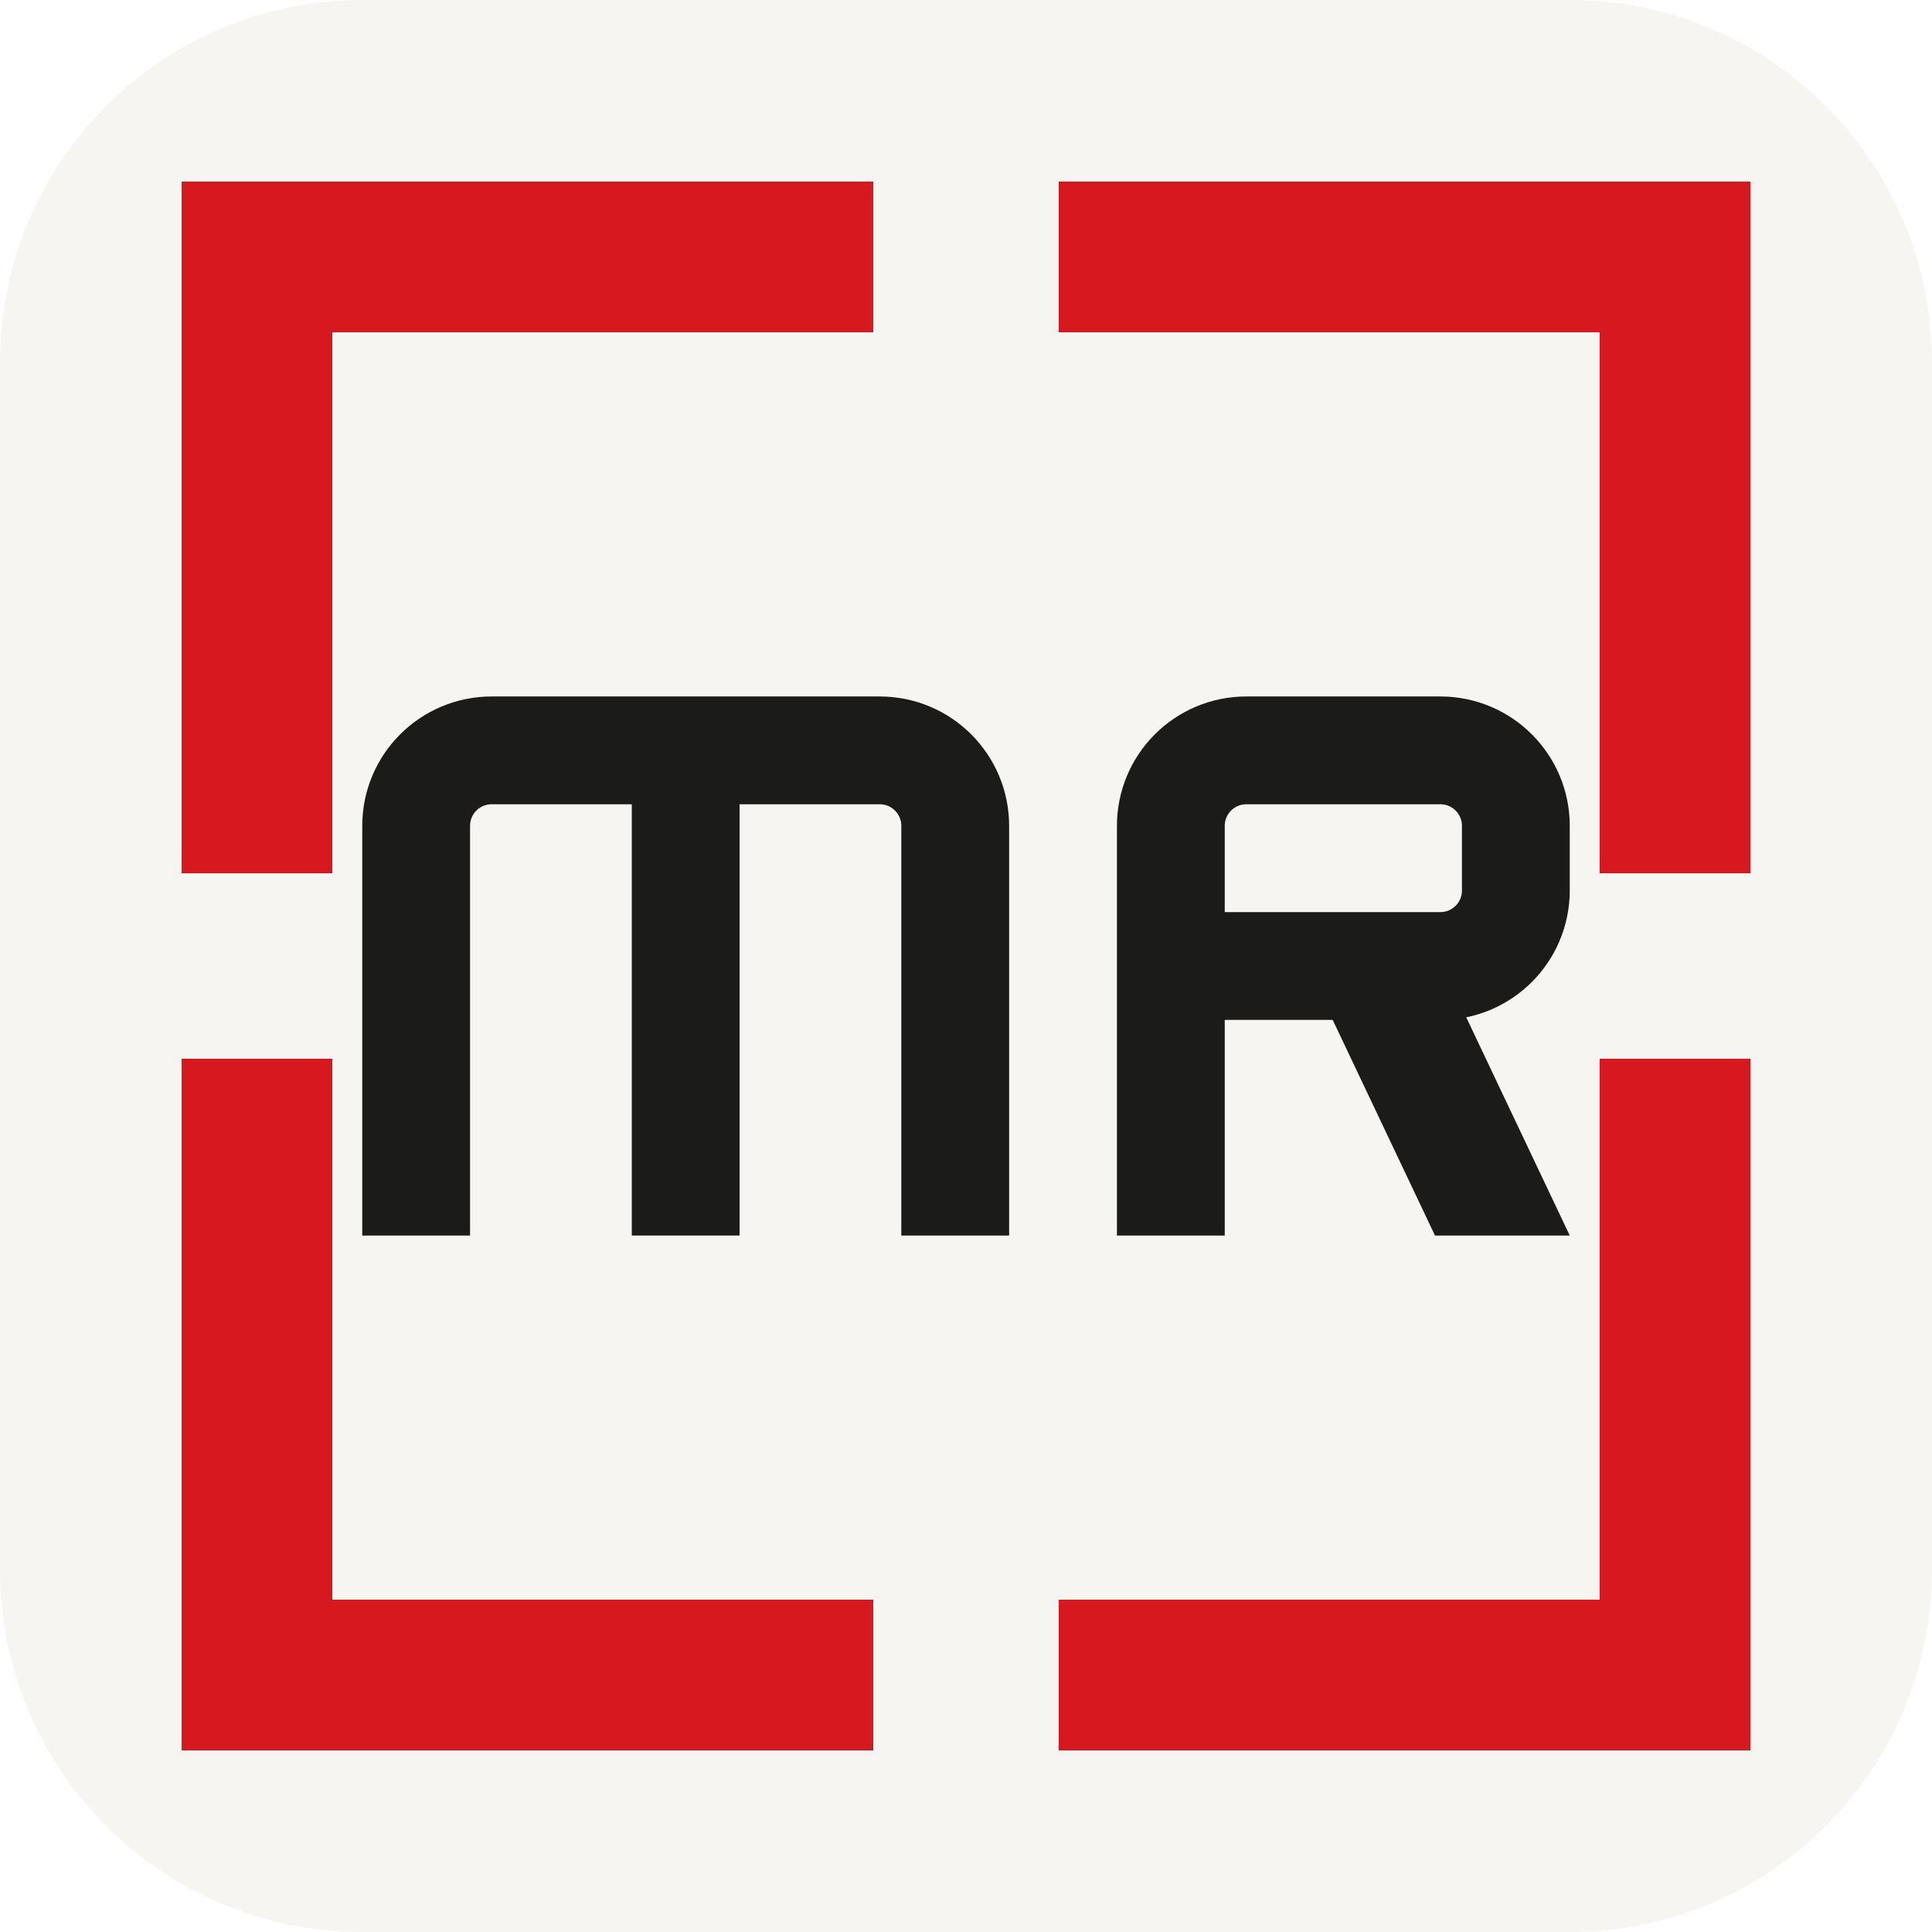
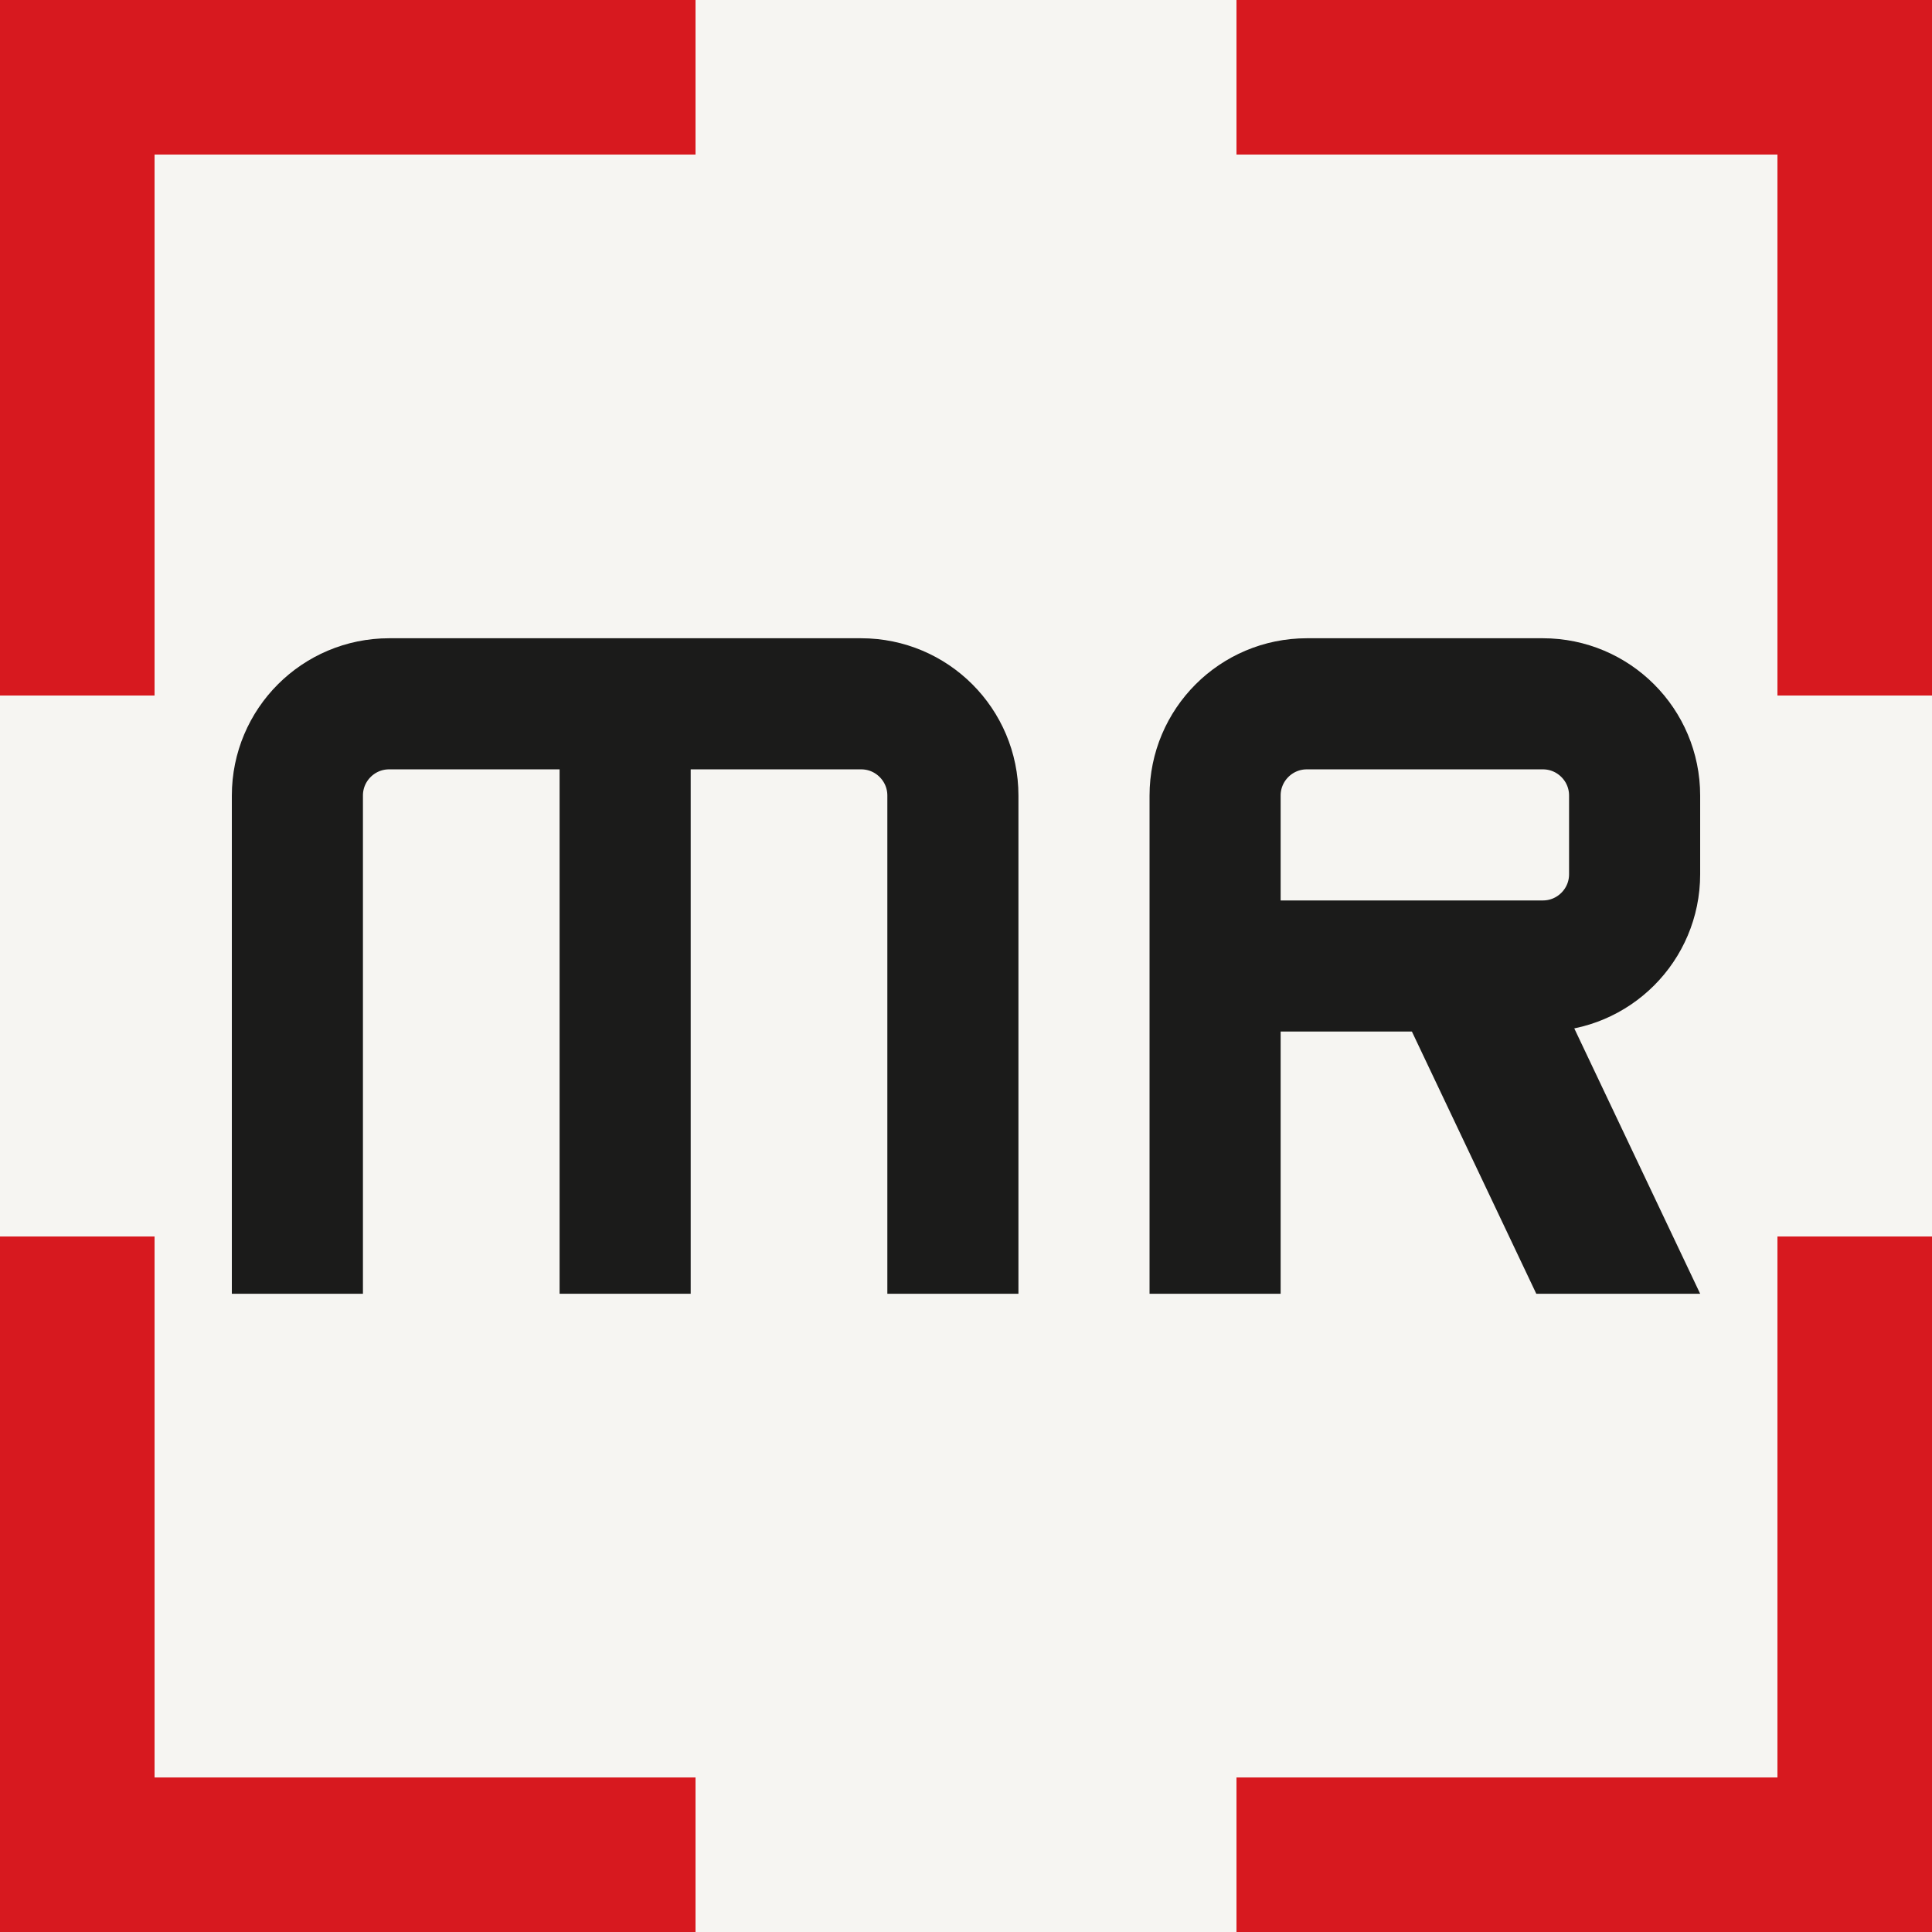
<svg xmlns="http://www.w3.org/2000/svg" viewBox="0 0 300 300" width="300" height="300" role="img" aria-labelledby="title">
-   <rect width="300" height="300" rx="56.25" fill="#F6F5F2" />
-   <path d="M39.9,123.9V39.9H123.9M176.1,39.9H260.1V123.9M39.9,176.1V260.1H123.9M176.1,260.1H260.1V176.1" fill="none" stroke="#D7191F" stroke-width="23.4" stroke-linecap="square" />
-   <g transform="translate(56.25 108.147) scale(0.837054)">
+   <rect width="300" height="300" fill="#F6F5F2" />
+   <path d="M12,96V12H96M204,12H288V96M12,204V288H96M204,288H288V204" fill="none" stroke="#D7191F" stroke-width="24" stroke-linecap="square" />
+   <g transform="translate(36 99.1071) scale(1.01786)">
    <g fill="none" stroke="#1B1B1A" stroke-width="20" stroke-linecap="butt">
      <path transform="translate(0 0)" d="M10,100L10,24A14,14 0 0 1 24,10L96,10A14,14 0 0 1 110,24L110,100" />
      <path transform="translate(0 0)" d="M60,10L60,100" />
      <path transform="translate(140 0)" d="M10,100L10,24A14,14 0 0 1 24,10L60,10A14,14 0 0 1 74,24L74,36A14,14 0 0 1 60,50L10,50" />
    </g>
    <g fill="#1B1B1A">
      <polygon points="175.28,50 200.28,50 224,100 199,100" />
    </g>
  </g>
</svg>
